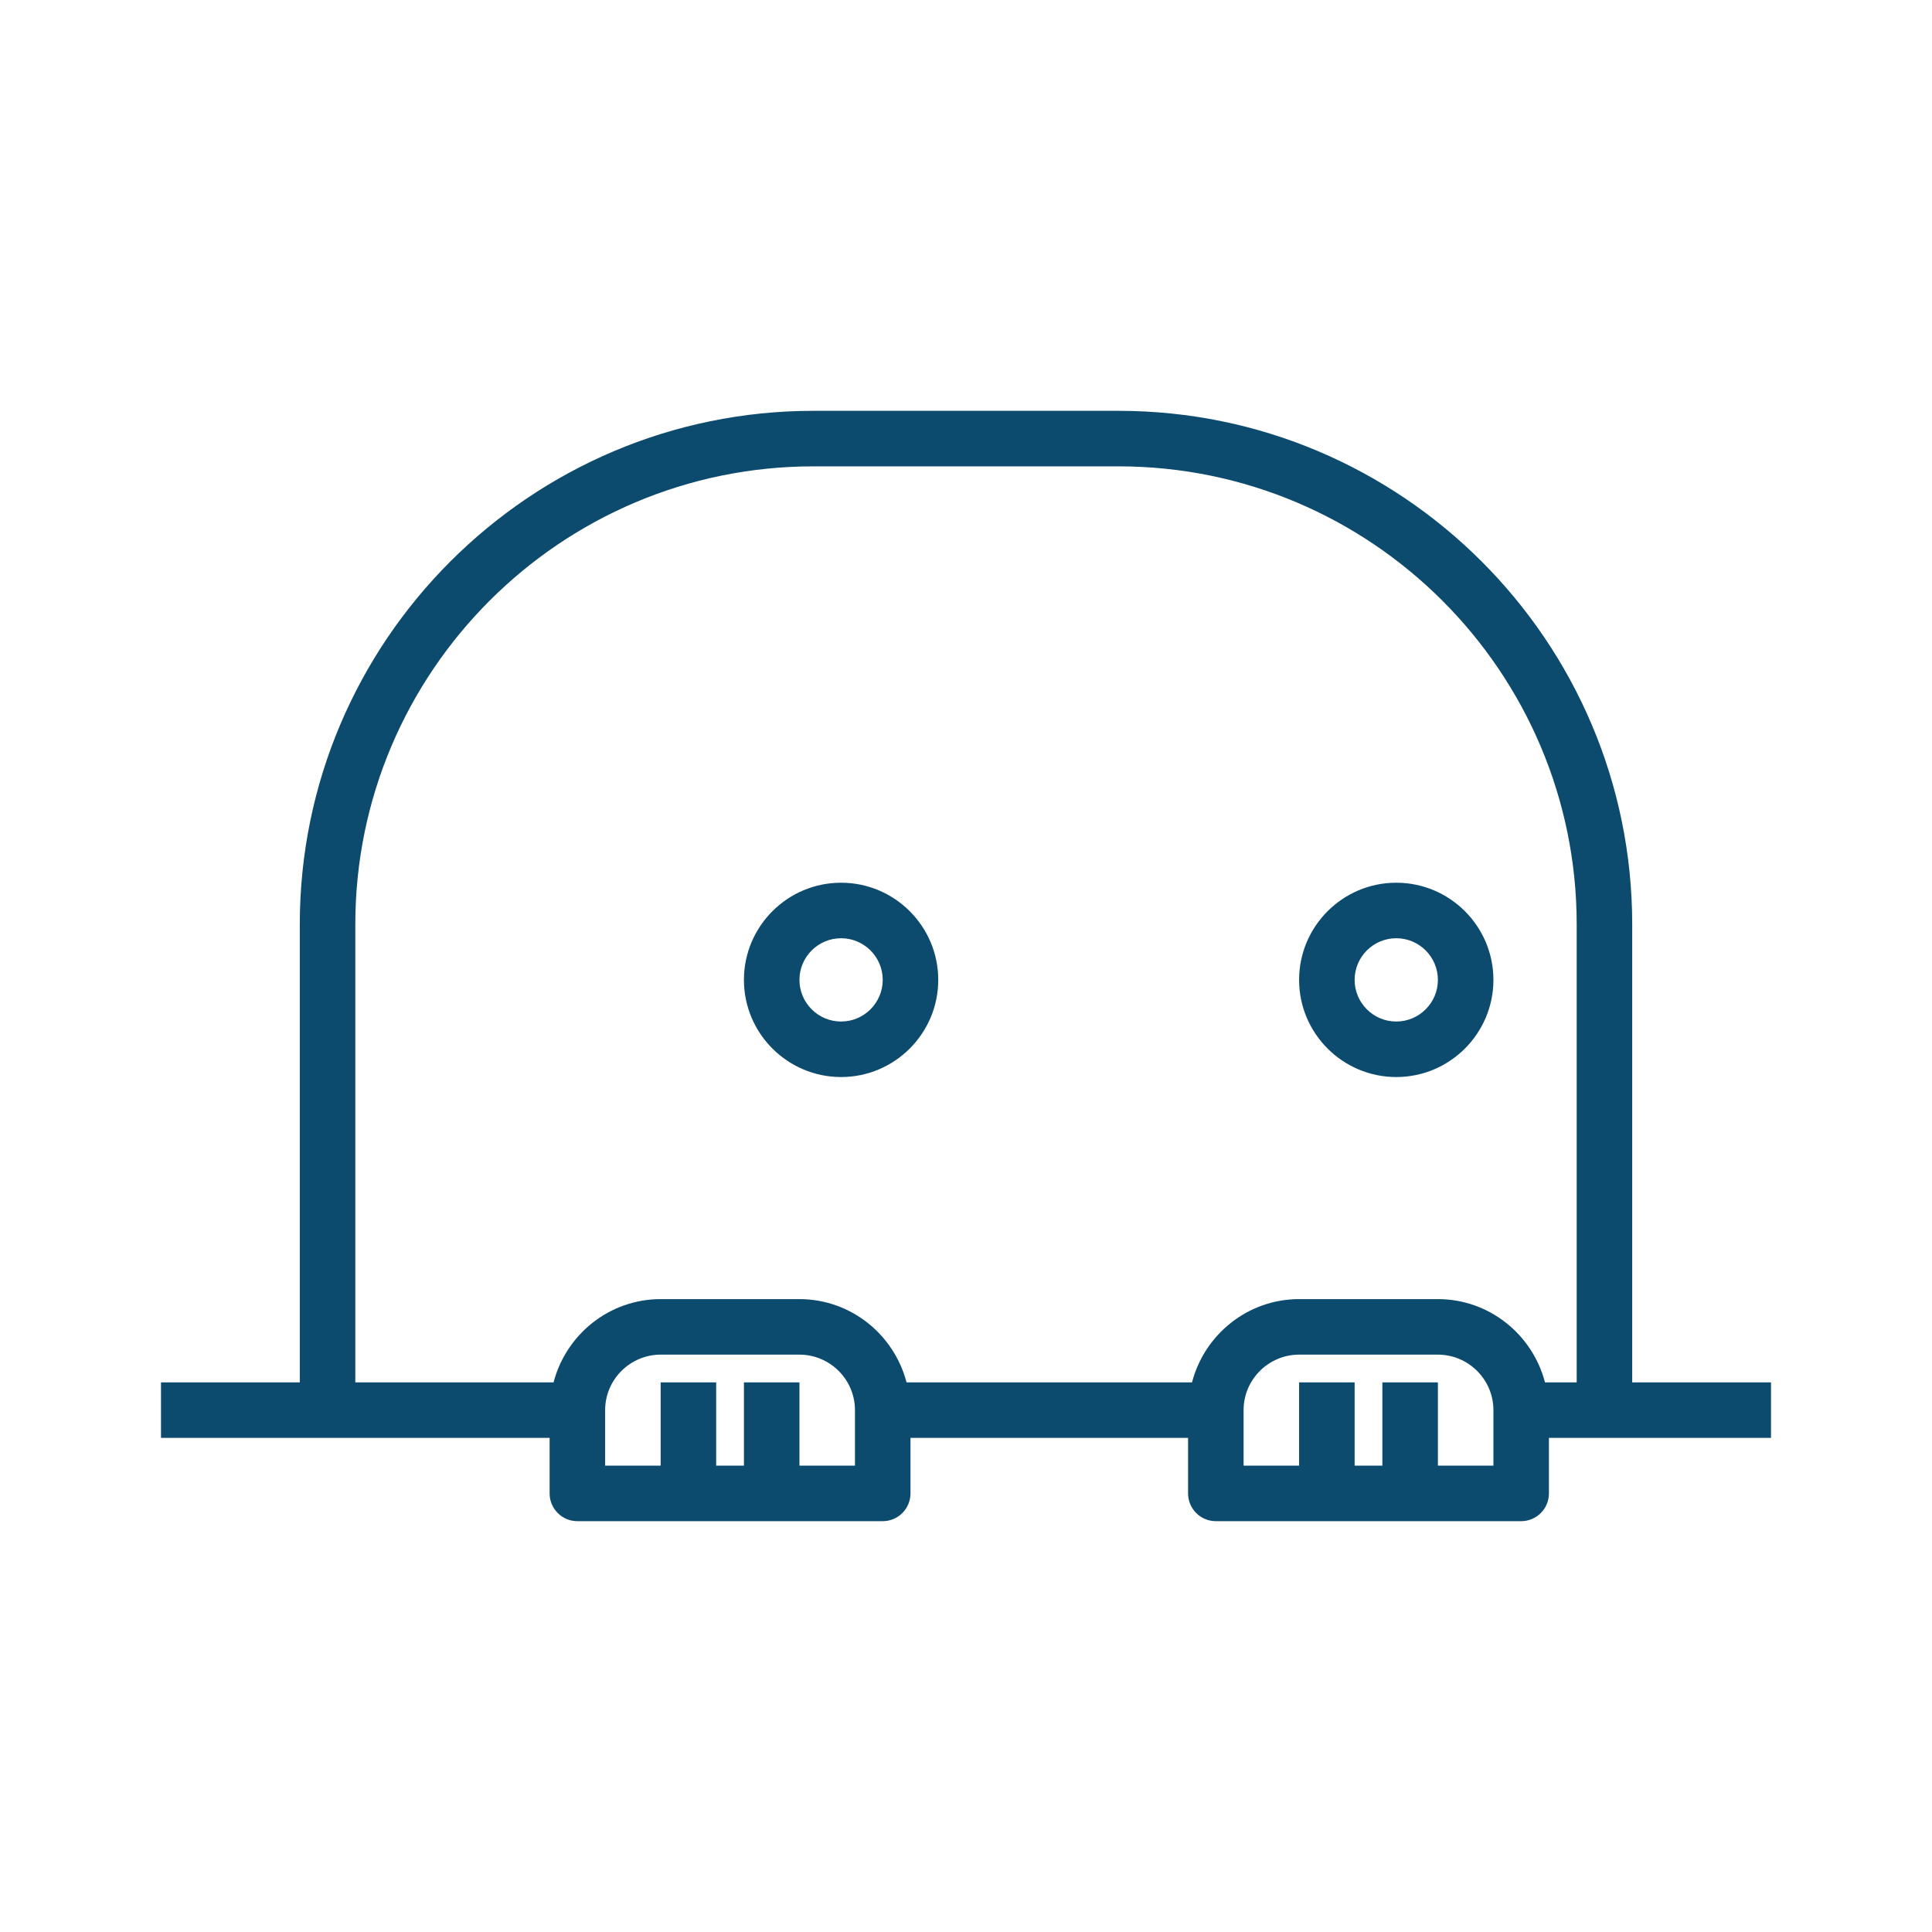
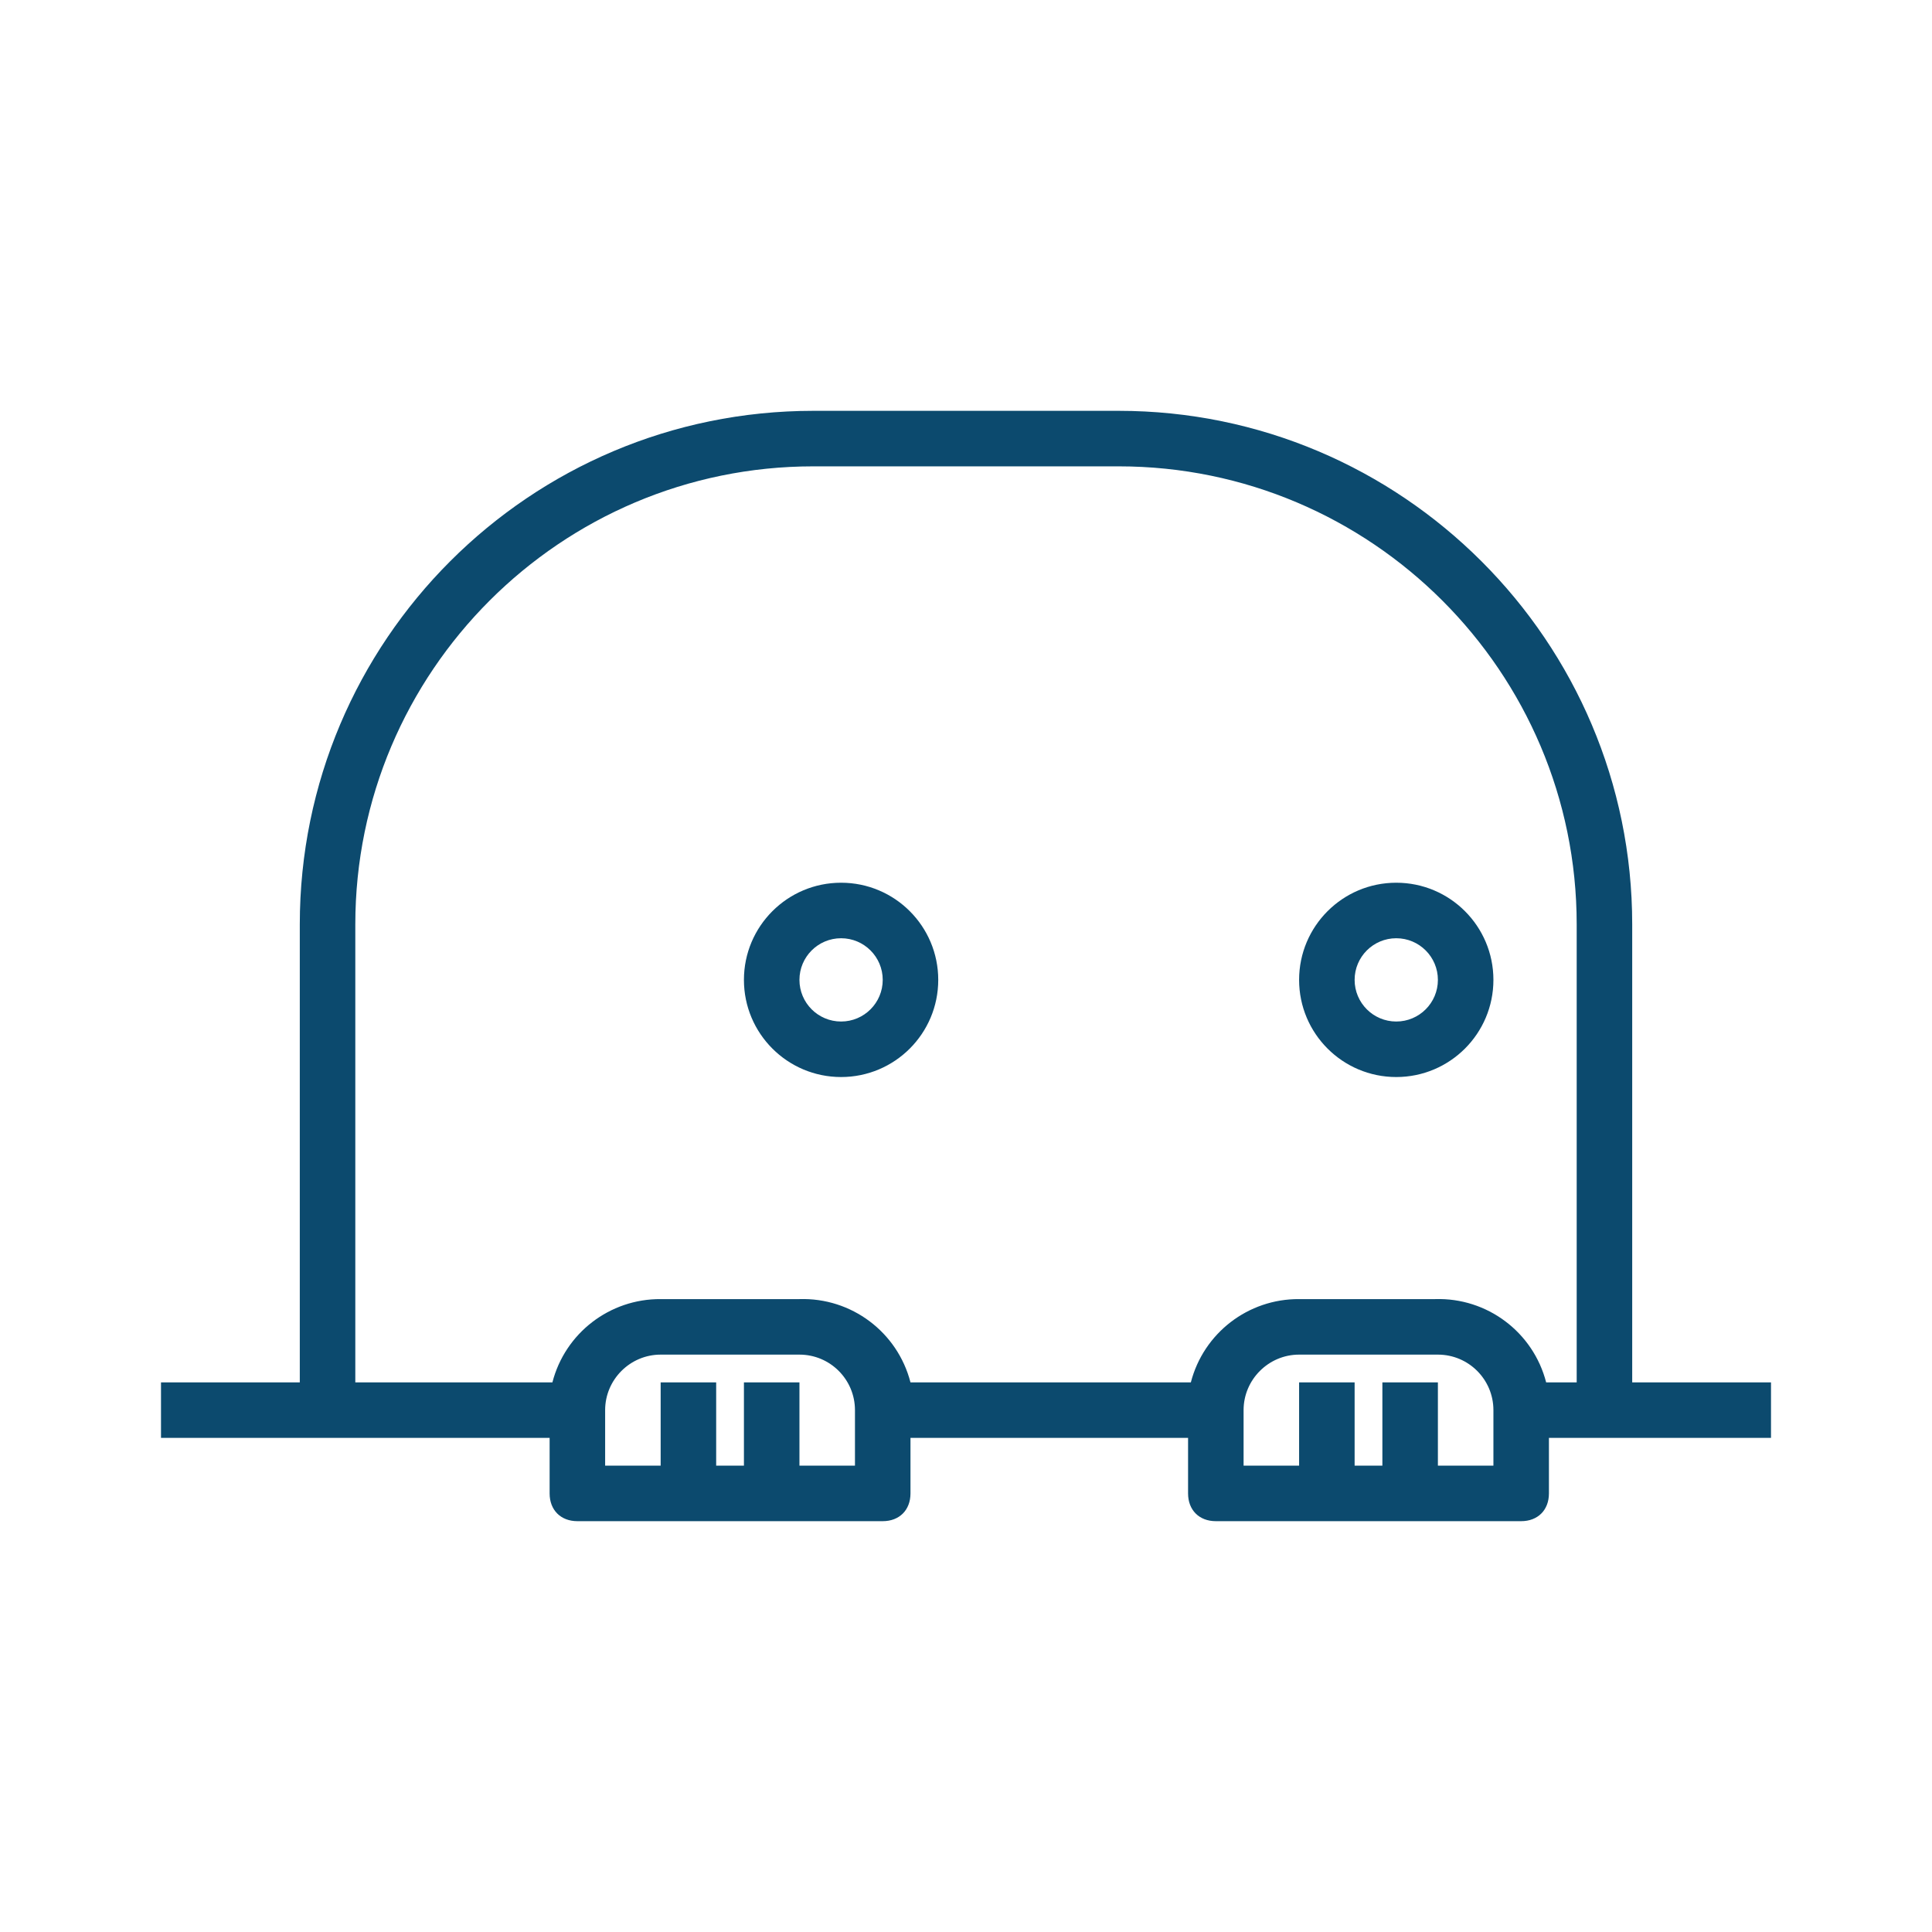
- <svg xmlns="http://www.w3.org/2000/svg" fill="#0c4a6e" height="200px" width="200px" version="1.1" id="Capa_1" viewBox="-5.8 -5.8 69.60 69.60" xml:space="preserve" stroke="#0c4a6e" stroke-width="0.001">
-   <g id="SVGRepo_bgCarrier" stroke-width="0" />
-   <g id="SVGRepo_tracerCarrier" stroke-linecap="round" stroke-linejoin="round" />
-   <g id="SVGRepo_iconCarrier">
-     <g>
-       <g>
-         <path d="M24.5,26c-1.93,0-3.5,1.57-3.5,3.5s1.57,3.5,3.5,3.5s3.5-1.57,3.5-3.5S26.43,26,24.5,26z M24.5,31 c-0.827,0-1.5-0.673-1.5-1.5s0.673-1.5,1.5-1.5s1.5,0.673,1.5,1.5S25.327,31,24.5,31z">
-                 </path>
-         <path d="M44.5,26c-1.93,0-3.5,1.57-3.5,3.5s1.57,3.5,3.5,3.5s3.5-1.57,3.5-3.5S46.43,26,44.5,26z M44.5,31 c-0.827,0-1.5-0.673-1.5-1.5s0.673-1.5,1.5-1.5s1.5,0.673,1.5,1.5S45.327,31,44.5,31z">
-                 </path>
-         <path d="M53,44V27.5C53,17.299,44.699,9,34.495,9H23.505C13.301,9,5,17.299,5,27.5V44H0v2h6h1h7v2c0,0.552,0.448,1,1,1h3h2h1h2h3 c0.552,0,1-0.448,1-1v-2h10v2c0,0.552,0.448,1,1,1h3h2h1h2h3c0.552,0,1-0.448,1-1v-2h1h1h6v-2H53z M25,47h-2v-3h-2v3h-1v-3h-2v3 h-2v-1v-1c0-1.103,0.9-2,2.006-2h4.988C24.1,43,25,43.897,25,45V47z M48,47h-2v-3h-2v3h-1v-3h-2v3h-2v-1v-1c0-1.103,0.9-2,2.006-2 h4.988C47.1,43,48,43.897,48,45v1V47z M49.858,44c-0.448-1.72-2.002-3-3.864-3h-4.988c-1.861,0-3.416,1.28-3.864,3H26.858 c-0.448-1.72-2.003-3-3.864-3h-4.988c-1.861,0-3.416,1.28-3.864,3H7V27.5C7,18.402,14.404,11,23.505,11h10.989 C43.596,11,51,18.402,51,27.5V44H49.858z">
-                 </path>
-       </g>
-     </g>
+ <svg xmlns="http://www.w3.org/2000/svg" xml:space="preserve" width="200" height="200" fill="#0c4a6e" stroke="#0c4a6e" stroke-width="0" viewBox="-5.8 -5.8 69.6 69.6">
+   <g stroke="none">
+     <path d="M24.5 26a3.5 3.5 0 1 0 0 7 3.5 3.5 0 0 0 0-7zm0 5a1.5 1.5 0 1 1 0-3 1.5 1.5 0 0 1 0 3zM44.5 26a3.5 3.5 0 1 0 0 7 3.5 3.5 0 0 0 0-7zm0 5a1.5 1.5 0 1 1 0-3 1.5 1.5 0 0 1 0 3z" />
+     <path d="M53 44V27.5C53 17.3 44.7 9 34.5 9h-11A18.5 18.5 0 0 0 5 27.5V44H0v2h14v2c0 .6.4 1 1 1h11c.6 0 1-.4 1-1v-2h10v2c0 .6.4 1 1 1h11c.6 0 1-.4 1-1v-2h8v-2h-5zm-28 3h-2v-3h-2v3h-1v-3h-2v3h-2v-2c0-1.1.9-2 2-2h5a2 2 0 0 1 2 2v2zm23 0h-2v-3h-2v3h-1v-3h-2v3h-2v-2c0-1.1.9-2 2-2h5a2 2 0 0 1 2 2v2zm1.9-3a4 4 0 0 0-4-3H41a4 4 0 0 0-3.9 3H27a4 4 0 0 0-4-3H18a4 4 0 0 0-3.9 3H7V27.5C7 18.4 14.4 11 23.5 11h11C43.6 11 51 18.4 51 27.5V44h-1.1z" />
  </g>
</svg>
